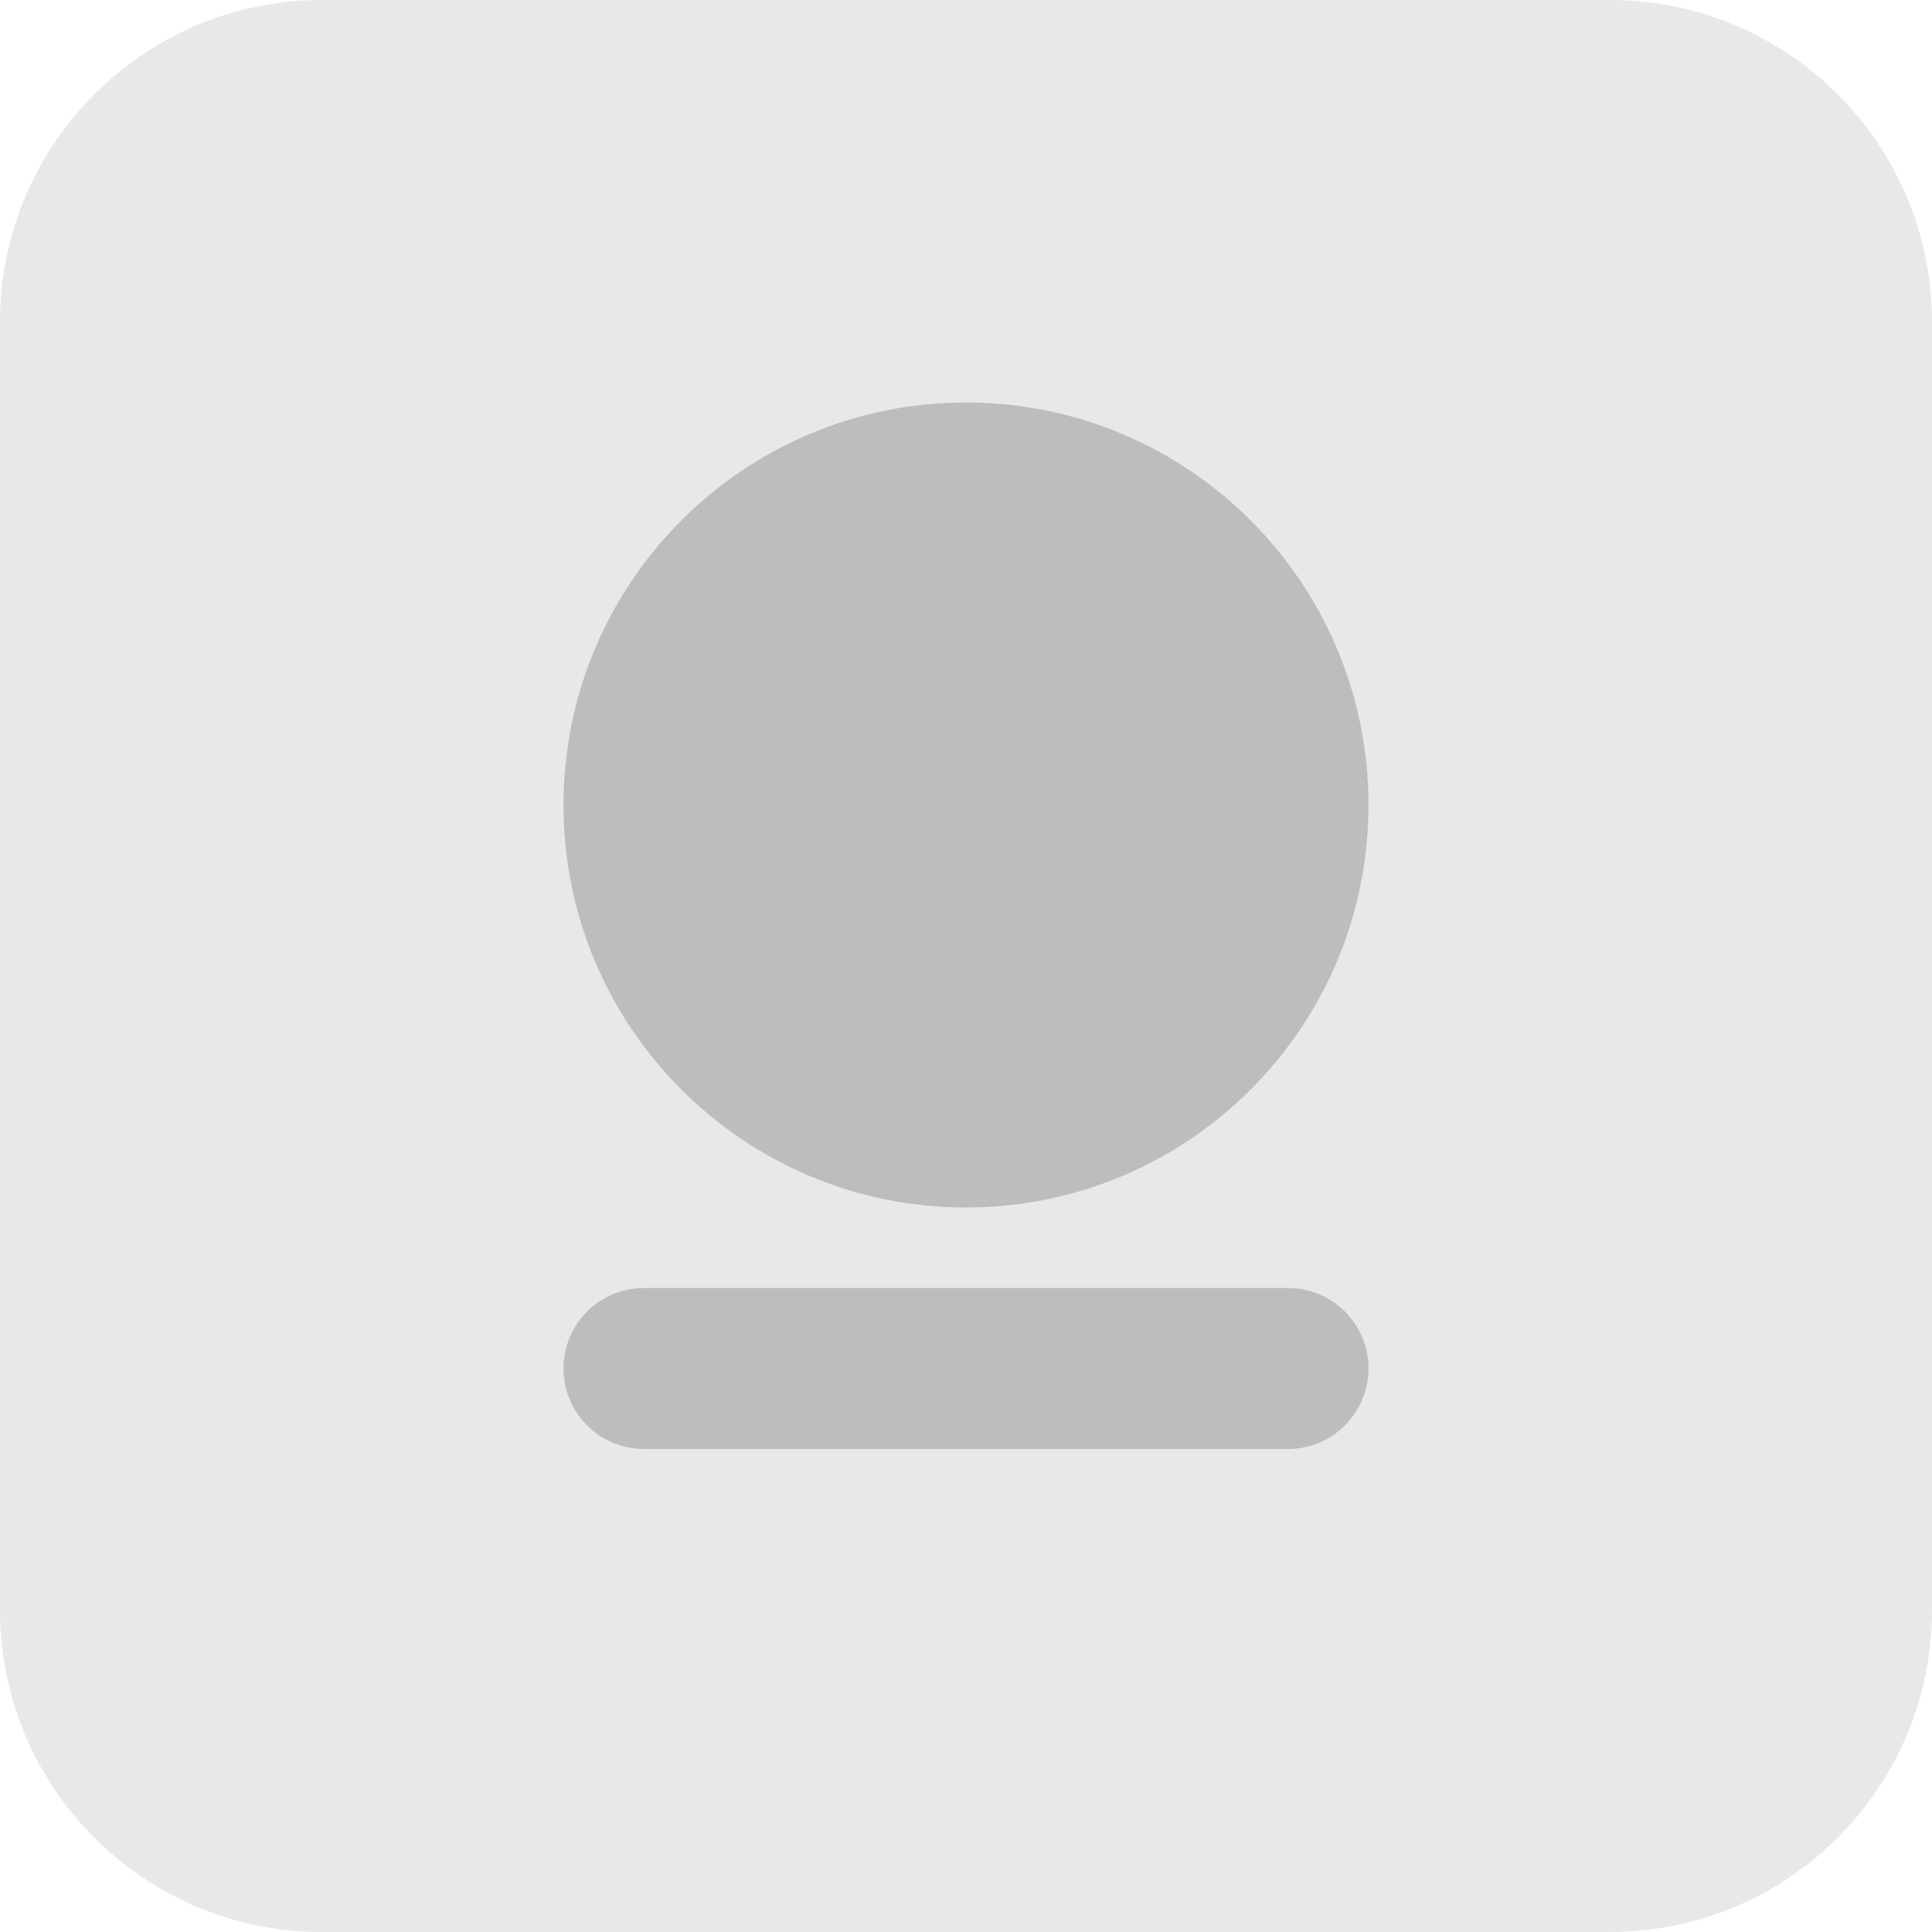
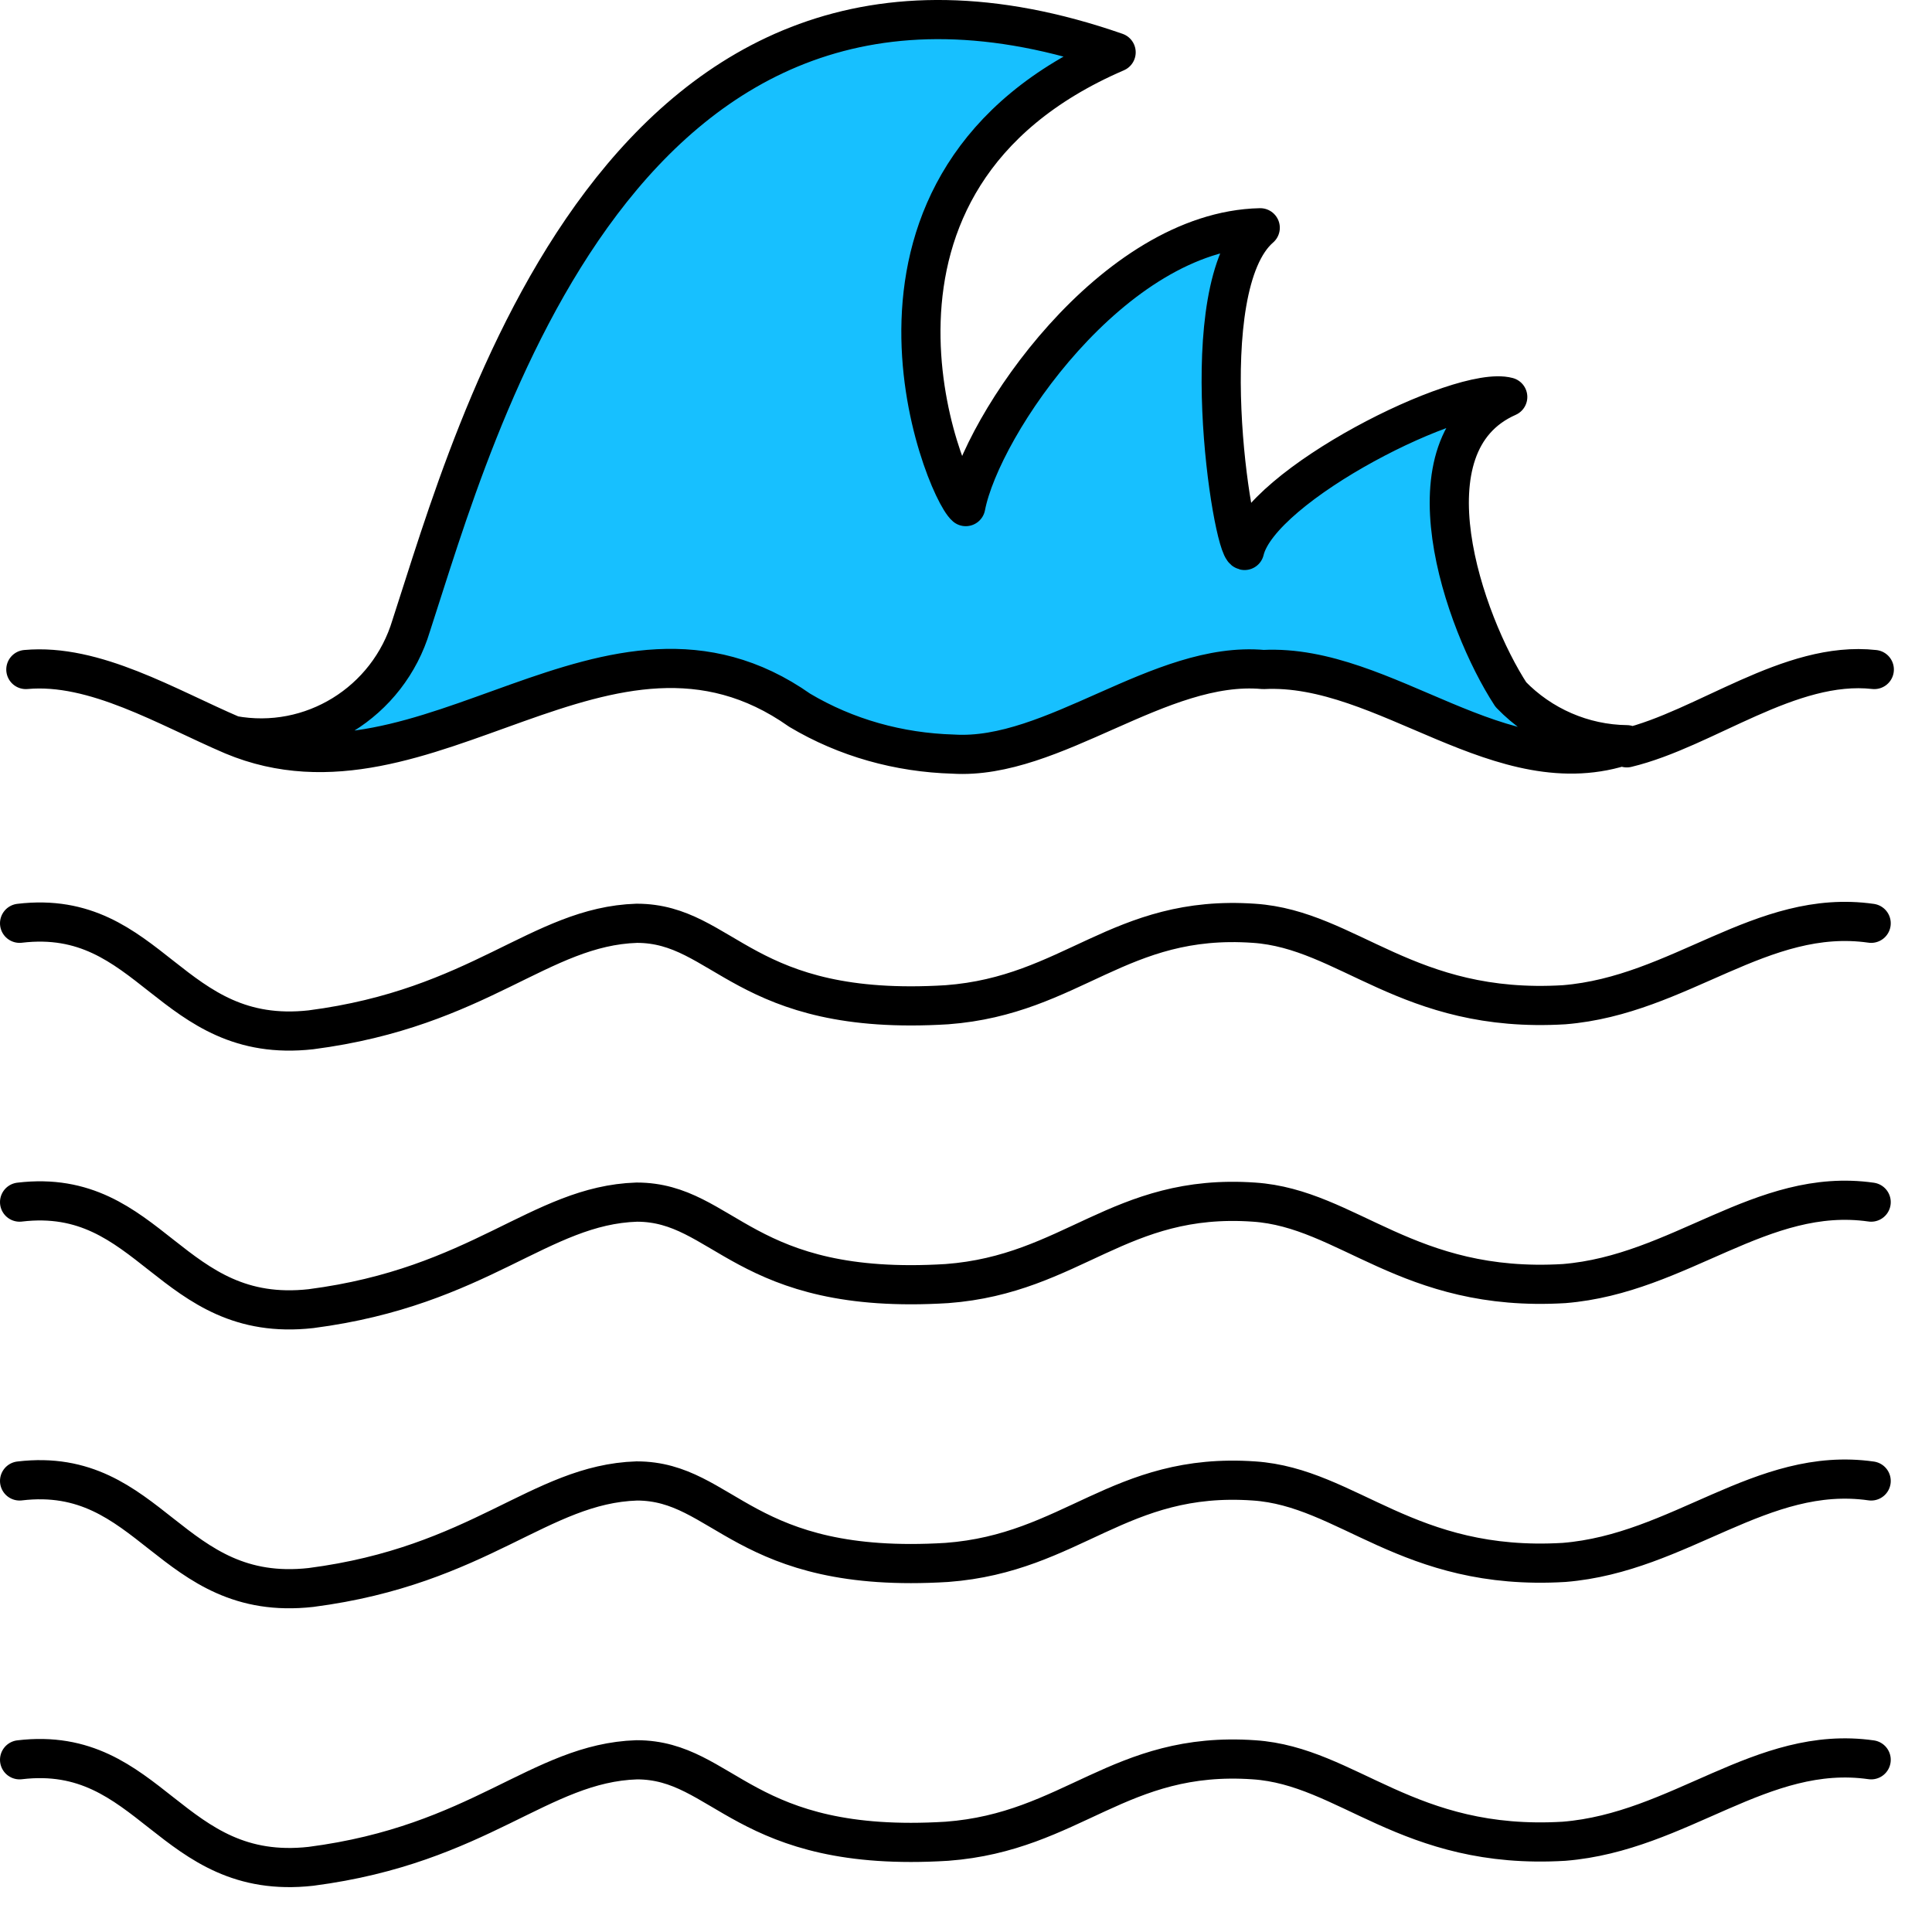
- <svg xmlns="http://www.w3.org/2000/svg" width="48" height="48" viewBox="0 0 48 48">
-   <rect width="48" height="48" rx="8" fill="#E8E8E8" />
-   <circle cx="24" cy="20" r="10" fill="#BDBDBD" />
-   <rect x="14" y="32" width="20" height="4" rx="2" fill="#BDBDBD" />
+ <svg xmlns="http://www.w3.org/2000/svg" width="37" height="37" viewBox="0 0 37 37" fill="none">
+   <path d="M28.935 13.302C28.035 11.922 26.835 8.502 28.875 7.602C27.975 7.362 24.135 9.282 23.835 10.542C23.595 10.482 22.815 5.502 24.135 4.362C21.315 4.422 18.795 8.142 18.495 9.702C18.075 9.342 15.675 3.462 21.375 1.002C11.895 -2.298 9.075 8.322 7.875 11.982C7.435 13.452 5.965 14.362 4.455 14.082C8.175 15.642 11.655 11.022 15.315 13.602C16.205 14.132 17.215 14.412 18.255 14.442C20.175 14.562 22.215 12.642 24.195 12.822C26.535 12.702 28.755 15.102 31.155 14.262C30.315 14.252 29.515 13.902 28.935 13.302Z" fill="#17C0FF" />
+   <path d="M0.375 23.022C2.895 22.722 3.255 25.362 5.955 25.062C9.195 24.642 10.335 23.082 12.195 23.022C13.875 23.022 14.235 24.822 18.135 24.582C20.535 24.402 21.435 22.842 24.015 23.022C25.815 23.142 26.955 24.762 29.955 24.582C32.175 24.402 33.735 22.722 35.835 23.022M31.155 14.322C32.655 13.962 34.275 12.642 35.895 12.822M0.495 12.822C1.815 12.702 3.195 13.542 4.455 14.082M4.455 14.082C5.965 14.362 7.435 13.452 7.875 11.982C9.075 8.322 11.895 -2.298 21.375 1.002C15.675 3.462 18.075 9.342 18.495 9.702C18.795 8.142 21.315 4.422 24.135 4.362C22.815 5.502 23.595 10.482 23.835 10.542C24.135 9.282 27.975 7.362 28.875 7.602C26.835 8.502 28.035 11.922 28.935 13.302C29.515 13.902 30.315 14.252 31.155 14.262C28.755 15.102 26.535 12.702 24.195 12.822C22.215 12.642 20.175 14.562 18.255 14.442C17.215 14.412 16.205 14.132 15.315 13.602C11.655 11.022 8.175 15.642 4.455 14.082ZM0.375 17.682C2.895 17.382 3.255 20.022 5.955 19.722C9.195 19.302 10.335 17.742 12.195 17.682C13.875 17.682 14.235 19.482 18.135 19.242C20.535 19.062 21.435 17.502 24.015 17.682C25.815 17.802 26.955 19.422 29.955 19.242C32.175 19.062 33.735 17.382 35.835 17.682M0.375 28.362C2.895 28.062 3.255 30.702 5.955 30.402C9.195 29.982 10.335 28.422 12.195 28.362C13.875 28.362 14.235 30.162 18.135 29.922C20.535 29.742 21.435 28.182 24.015 28.362C25.815 28.482 26.955 30.102 29.955 29.922C32.175 29.742 33.735 28.062 35.835 28.362M0.375 33.702C2.895 33.402 3.255 36.042 5.955 35.742C9.195 35.322 10.335 33.762 12.195 33.702C13.875 33.702 14.235 35.502 18.135 35.262C20.535 35.082 21.435 33.522 24.015 33.702C25.815 33.822 26.955 35.442 29.955 35.262C32.175 35.082 33.735 33.402 35.835 33.702" stroke="black" stroke-width="0.75" stroke-linecap="round" stroke-linejoin="round" />
</svg>
